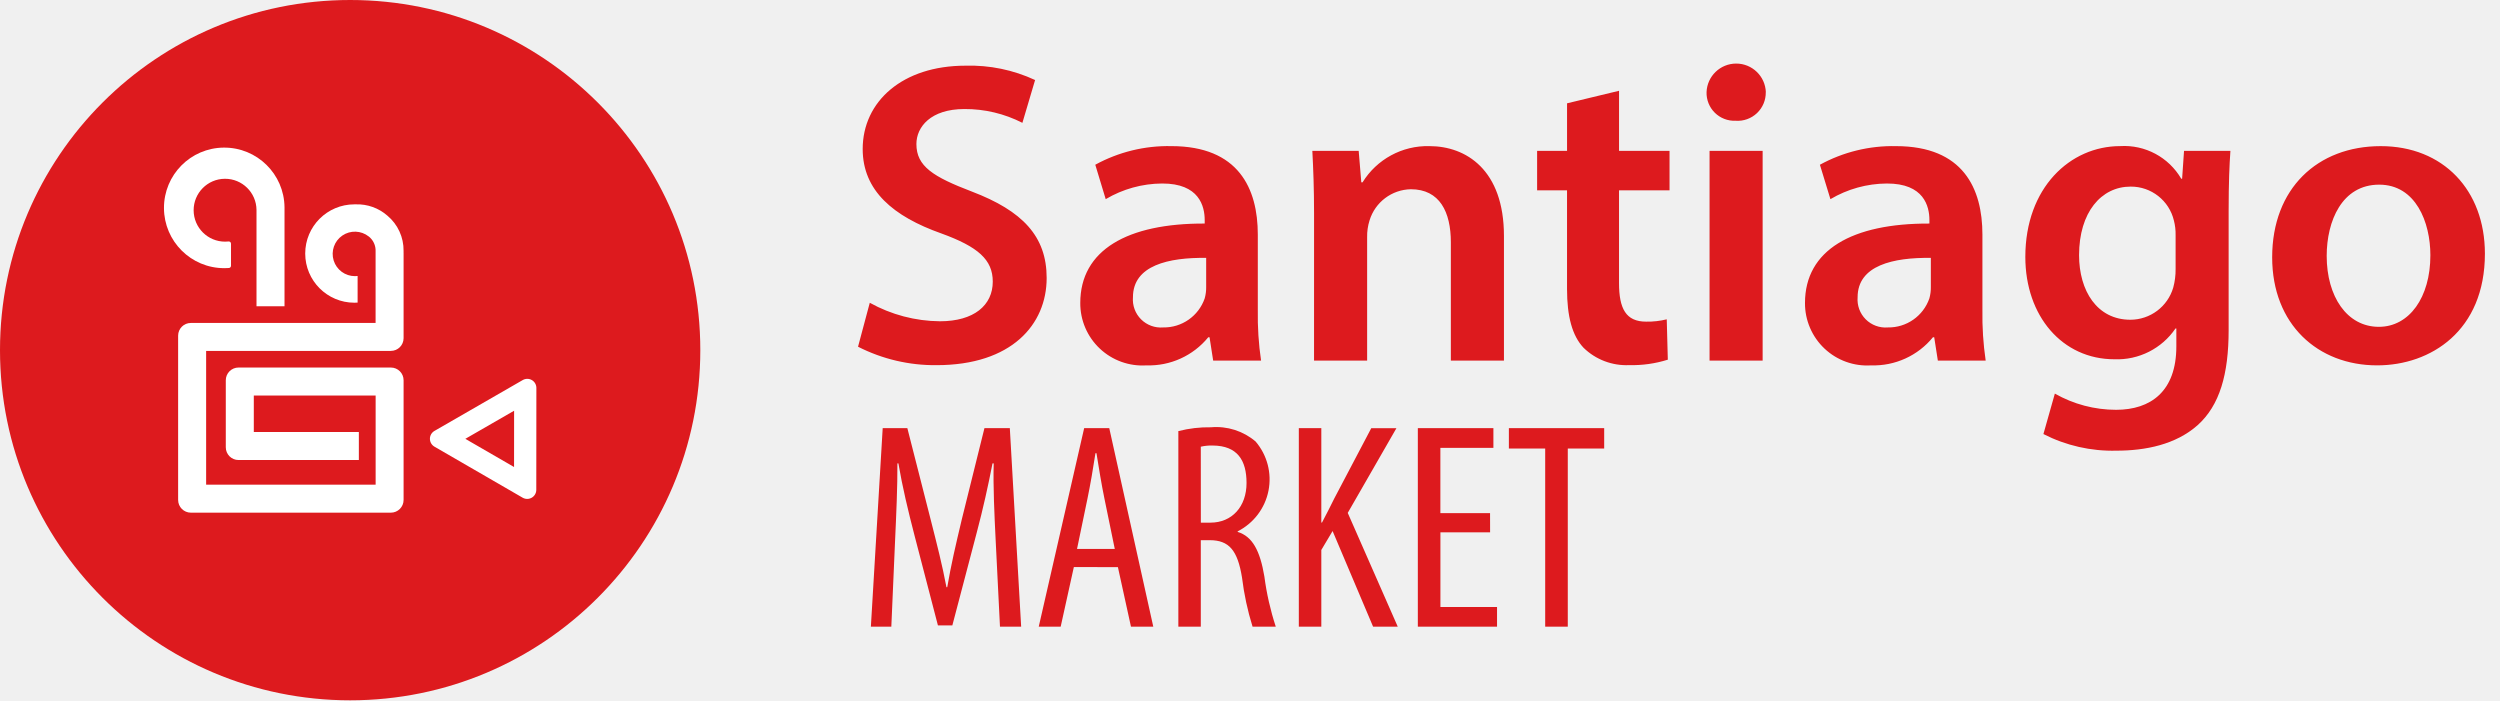
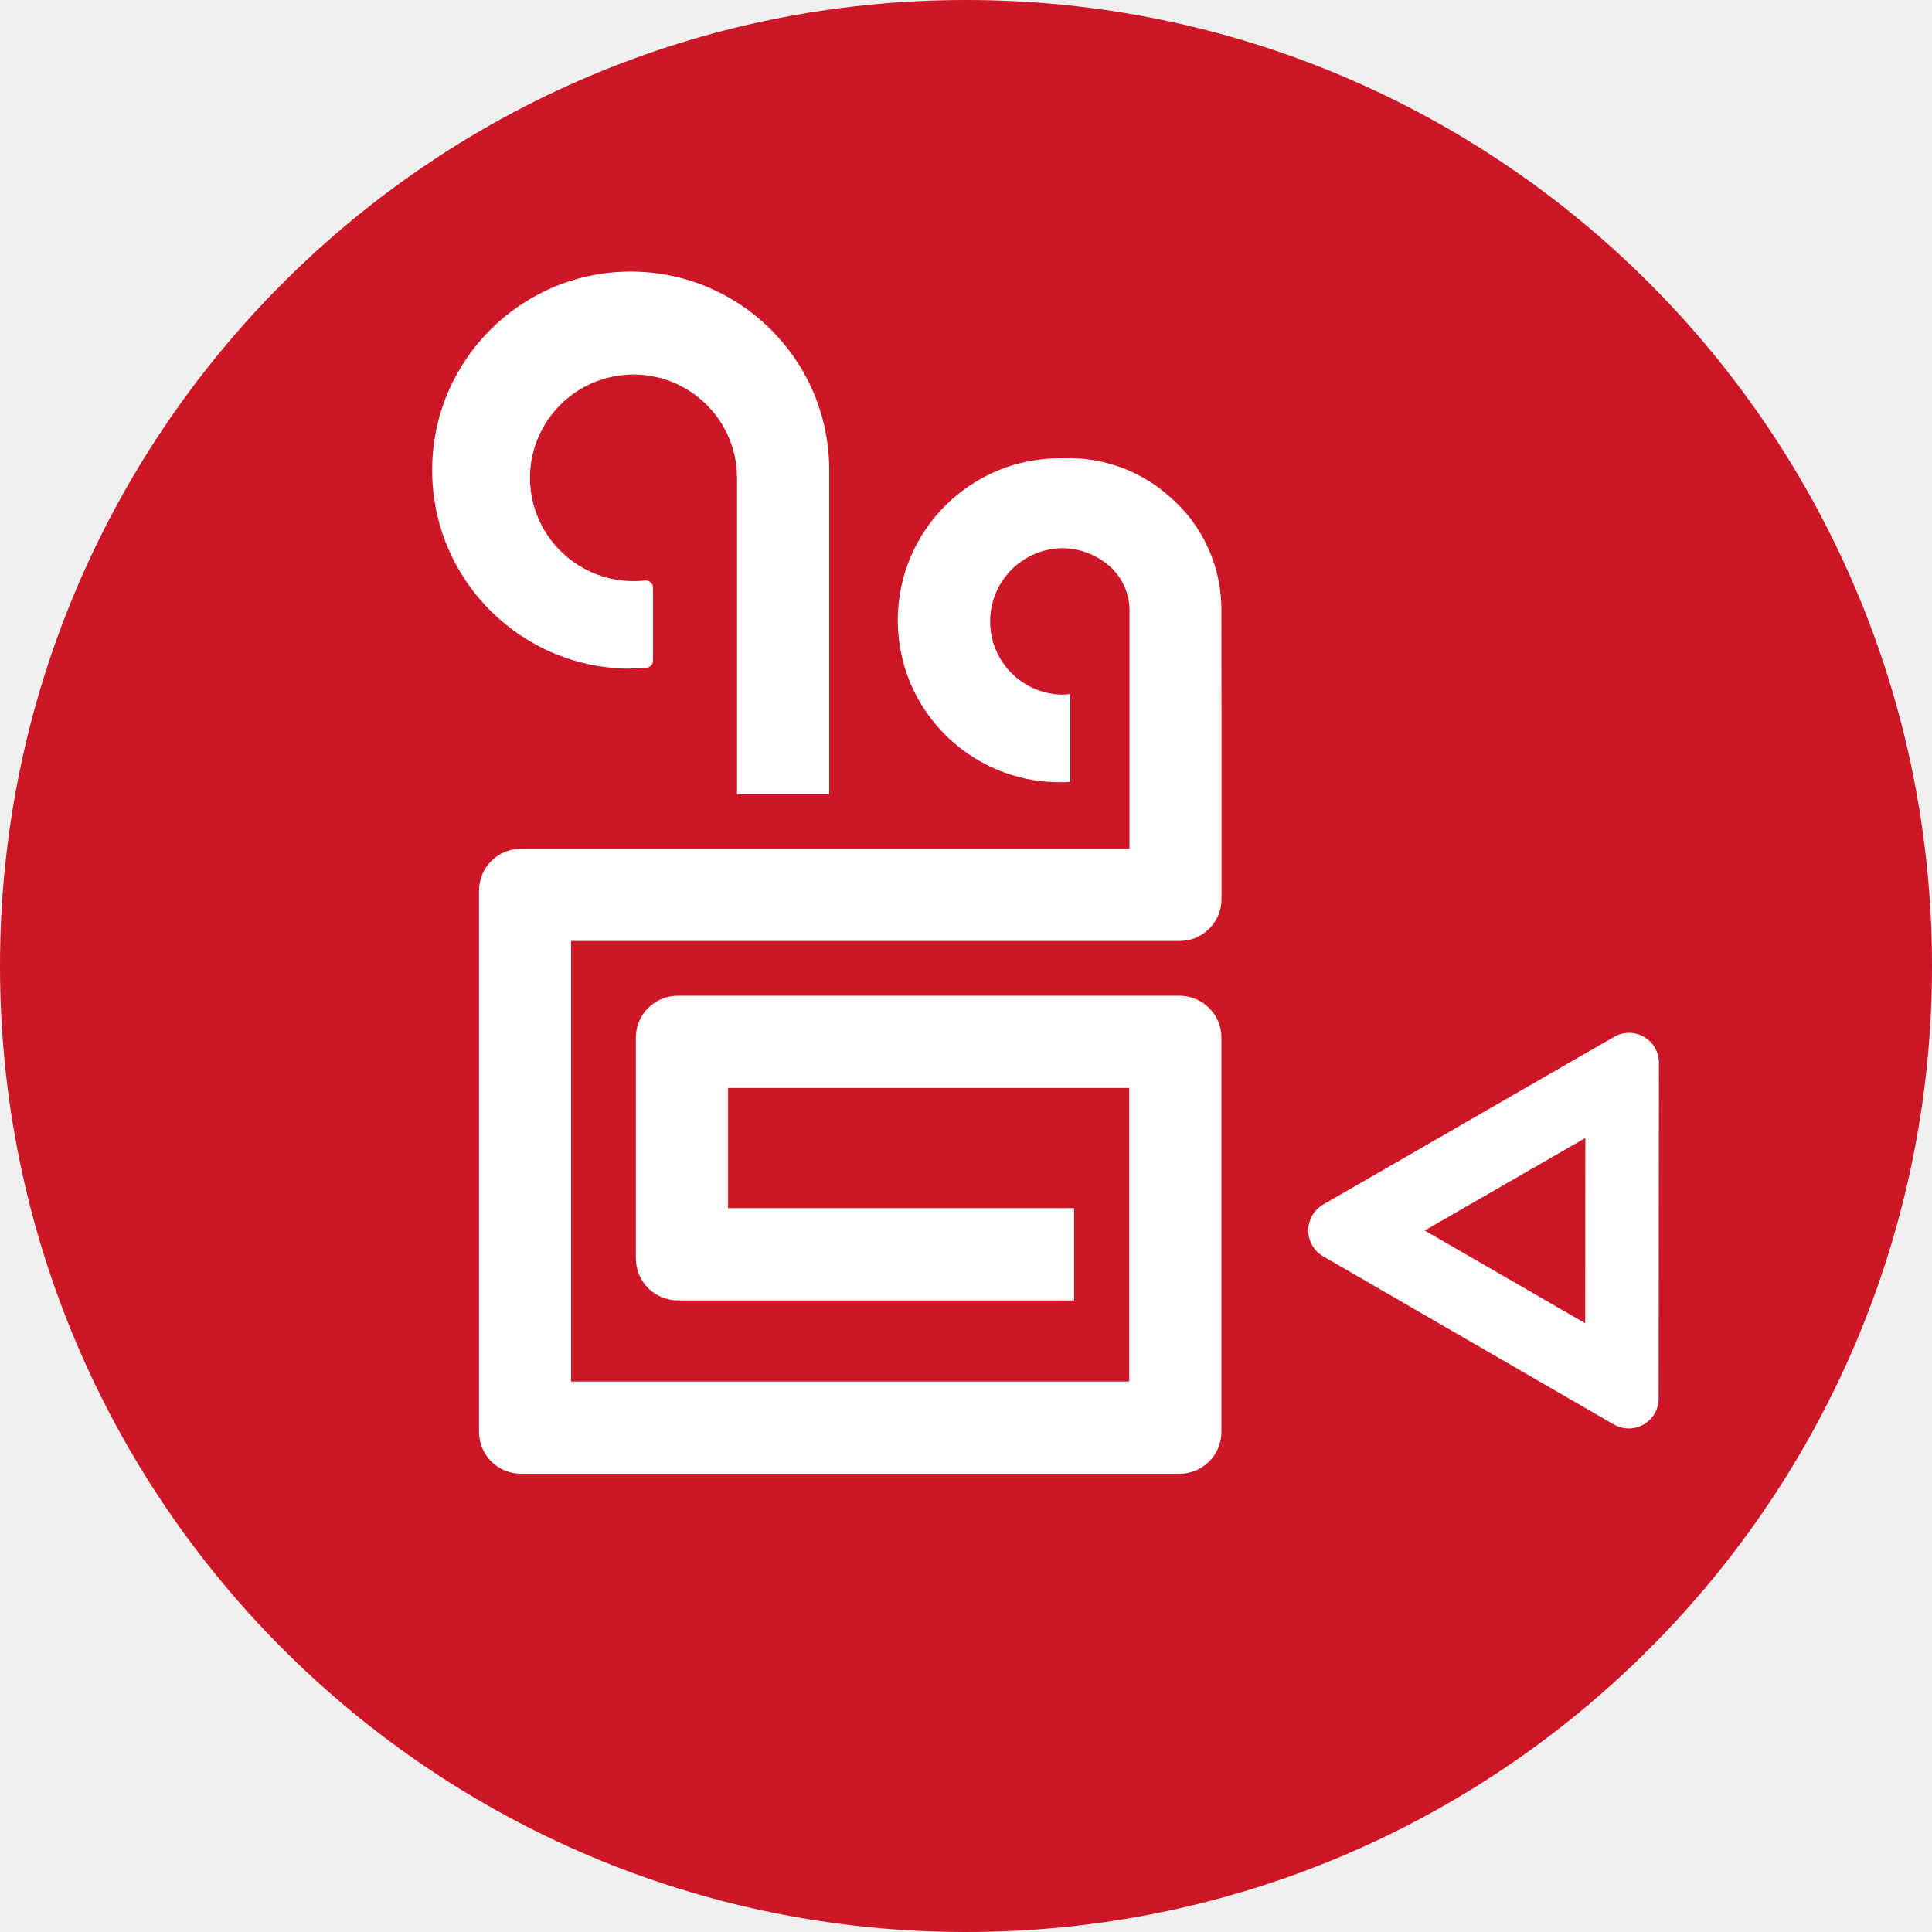
- <svg xmlns="http://www.w3.org/2000/svg" width="249.888" height="70" viewBox="0 0 249.888 70">
+ <svg xmlns="http://www.w3.org/2000/svg" viewBox="0 0 400.04 400.04">
  <defs>
-     <clipPath id="clip-path">
-       <rect id="Rectángulo_32" data-name="Rectángulo 32" width="165.888" height="70" fill="none" />
-     </clipPath>
+     <style>.cls-1{fill:#cd1626;}.cls-2{fill:#fff;}</style>
  </defs>
-   <g id="Grupo_32" data-name="Grupo 32" transform="translate(-140 -85)">
-     <g id="Grupo_31" data-name="Grupo 31">
-       <path id="Trazado_46" data-name="Trazado 46" d="M70,35A35,35,0,1,1,35,0,35,35,0,0,1,70,35" transform="translate(140 85)" fill="#dd1a1e" />
-       <g id="Grupo_30" data-name="Grupo 30">
-         <path id="Trazado_47" data-name="Trazado 47" d="M95.508,68.251q.237,0,.471-.018a.222.222,0,0,0,.206-.221V65.8a.221.221,0,0,0-.247-.219,3.168,3.168,0,0,1-.344.018,3.142,3.142,0,1,1,3.14-3.172.409.409,0,0,1,0,.062q0,2.412,0,4.824v1.163q0,1.791,0,3.582h2.8q0-4.887,0-9.774c0-.02,0-.041,0-.061s0-.043,0-.064a6.025,6.025,0,1,0-6.024,6.09" transform="translate(66.905 43.555)" fill="#fff" />
-         <path id="Trazado_48" data-name="Trazado 48" d="M280.14,214.005l-8.823,5.083a.909.909,0,0,0,0,1.575l8.814,5.1a.909.909,0,0,0,1.364-.786l.009-10.183a.909.909,0,0,0-1.363-.789m-.868,8.692-4.871-2.818,4.876-2.809Z" transform="translate(-87.89 -91.016)" fill="#fff" />
-         <path id="Trazado_49" data-name="Trazado 49" d="M121.692,99.74v-.205a4.508,4.508,0,0,0-1.618-3.527,4.559,4.559,0,0,0-3.147-1.129h-.006l-.144,0a4.916,4.916,0,0,0,0,9.832c.108,0,.215,0,.321-.012v-2.661a2.136,2.136,0,0,1-.267.017,2.223,2.223,0,1,1,1.379-3.964.671.671,0,0,1,.054.043.619.619,0,0,1,.052.045.474.474,0,0,1,.049.046,1.8,1.8,0,0,1,.53,1.363c0,.357,0,.715,0,1.072q0,2.882,0,5.764v.31H100.43A1.271,1.271,0,0,0,99.158,108v16.424a1.272,1.272,0,0,0,1.272,1.273h19.991a1.273,1.273,0,0,0,1.273-1.273V112.462a1.272,1.272,0,0,0-1.273-1.272H105.194a1.271,1.271,0,0,0-1.272,1.272v6.7a1.272,1.272,0,0,0,1.272,1.273h12.028v-2.8h-10.5v-3.648H118.9V122.9H101.957V109.528h18.464a1.274,1.274,0,0,0,1.273-1.272v-2.683q0-1.221,0-2.441,0-1.7,0-3.392" transform="translate(58.647 10.547)" fill="#fff" />
-       </g>
-     </g>
-     <g id="Grupo_29" data-name="Grupo 29" transform="translate(224 85)">
-       <g id="Grupo_28" data-name="Grupo 28" clip-path="url(#clip-path)">
-         <path id="Trazado_50" data-name="Trazado 50" d="M16.426,66.7c-.13-2.619-.268-5.519-.2-7.773h-.12c-.427,2.214-.957,4.584-1.571,6.9l-2.443,9.293H10.65L8.328,66.2c-.656-2.525-1.239-4.977-1.628-7.273H6.6c.014,2.337-.113,5.113-.242,7.938l-.365,8.382H3.949L5.13,55.405H7.594l2.315,9.076c.666,2.617,1.166,4.563,1.593,6.821h.08c.388-2.261.83-4.151,1.465-6.821L15.3,55.405h2.537l1.133,19.843H16.853Zm7.81,2.593-1.315,5.953H20.728l4.54-19.843h2.508l4.4,19.843H29.946L28.64,69.294Zm4.091-1.816-1.036-5.044c-.291-1.407-.556-3.042-.794-4.525h-.1c-.226,1.5-.521,3.2-.8,4.545l-1.042,5.024ZM34.682,55.7a12.269,12.269,0,0,1,3.264-.382A6.065,6.065,0,0,1,42.4,56.736a5.821,5.821,0,0,1-1.787,8.982v.059c1.46.445,2.231,1.849,2.667,4.451a27.673,27.673,0,0,0,1.14,5.02H42.1a27.885,27.885,0,0,1-1.054-4.907c-.439-2.726-1.3-3.738-3.225-3.738h-.895v8.646H34.682Zm2.249,9.15h.96c2.151,0,3.607-1.6,3.607-3.965,0-2.286-.93-3.726-3.372-3.743a4.64,4.64,0,0,0-1.2.117Zm9.793-9.444h2.249V64.84h.068c.45-.833.838-1.634,1.224-2.4l3.7-7.032h2.515l-4.866,8.467,5,11.376H54.149L50.1,65.688,48.973,67.58v7.667H46.724ZM65.843,65.819H60.877v7.46h5.66v1.969H58.62V55.405h7.553v1.969h-5.3V63.9h4.966Zm5.507-8.378H67.72V55.405h9.527v2.037H73.608V75.248H71.35Z" transform="translate(-0.9 -12.609)" fill="#dd1a1e" />
-         <path id="Trazado_51" data-name="Trazado 51" d="M3.46,32.137a14.7,14.7,0,0,0,7.016,1.849c3.383,0,5.277-1.59,5.277-3.963,0-2.192-1.47-3.484-5.143-4.817-4.8-1.7-7.859-4.273-7.859-8.434,0-4.755,3.976-8.334,10.274-8.334a15.436,15.436,0,0,1,6.959,1.434l-1.269,4.279a12.562,12.562,0,0,0-5.8-1.379c-3.366,0-4.795,1.791-4.795,3.5,0,2.227,1.679,3.274,5.553,4.752,5.043,1.926,7.467,4.456,7.467,8.629,0,4.669-3.517,8.72-11.007,8.72a16.878,16.878,0,0,1-7.847-1.844Zm34.324,5.782-.363-2.335h-.127a7.664,7.664,0,0,1-6.179,2.81A6.213,6.213,0,0,1,24.5,32.156c0-5.291,4.714-7.97,12.437-7.938v-.347c0-1.378-.545-3.67-4.257-3.656a11.186,11.186,0,0,0-5.638,1.564L26,18.339a15.161,15.161,0,0,1,7.6-1.861c6.725,0,8.645,4.24,8.645,8.84v7.55a31.463,31.463,0,0,0,.326,5.051Zm-.7-10.269c-3.741-.049-7.319.74-7.319,3.932a2.8,2.8,0,0,0,3.022,3.02,4.315,4.315,0,0,0,4.149-2.9,4,4,0,0,0,.148-1.153Zm10.784-4.463c0-2.422-.076-4.419-.172-6.235h4.633l.261,3.148h.123a7.635,7.635,0,0,1,6.682-3.622c3.656,0,7.454,2.354,7.454,8.987V37.919H61.541V26.089c0-3.009-1.1-5.3-4-5.3A4.4,4.4,0,0,0,53.416,23.9a5.2,5.2,0,0,0-.243,1.682V37.919H47.866Zm30.485-12.24v6.005H83.4V20.9H78.351v9.253c0,2.566.683,3.87,2.711,3.87a7.988,7.988,0,0,0,2.059-.232l.107,4.034a11.887,11.887,0,0,1-3.859.544,6.136,6.136,0,0,1-4.557-1.728c-1.139-1.2-1.658-3.134-1.658-5.881V20.9H70.164v-3.95h2.992V12.2Zm14.666.137A2.814,2.814,0,0,1,90,13.943a2.783,2.783,0,0,1-2.9-2.86,2.965,2.965,0,0,1,5.926,0ZM87.4,37.919V16.951h5.306V37.919Zm22.819,0-.363-2.335h-.127a7.664,7.664,0,0,1-6.18,2.81,6.212,6.212,0,0,1-6.61-6.237c0-5.291,4.714-7.97,12.437-7.938v-.347c0-1.378-.545-3.67-4.257-3.656a11.183,11.183,0,0,0-5.638,1.564l-1.051-3.44a15.167,15.167,0,0,1,7.6-1.861c6.725,0,8.644,4.24,8.644,8.84v7.55A31.451,31.451,0,0,0,115,37.919Zm-.7-10.269c-3.741-.049-7.32.74-7.32,3.932a2.8,2.8,0,0,0,3.023,3.02,4.315,4.315,0,0,0,4.149-2.9,4,4,0,0,0,.148-1.153Zm29.944-10.7c-.1,1.411-.178,3.152-.178,6.021v11.9c0,4.4-.892,7.521-3.1,9.5-2.19,1.946-5.226,2.549-8.114,2.549a15.147,15.147,0,0,1-7.3-1.661l1.143-4.043a12.393,12.393,0,0,0,6.118,1.619c3.444,0,6.026-1.821,6.026-6.337v-1.79h-.086a7.054,7.054,0,0,1-6.109,3.076c-5.2,0-8.9-4.313-8.9-10.229,0-6.918,4.476-11.078,9.486-11.078a6.6,6.6,0,0,1,6.1,3.264h.086l.191-2.79Zm-5.479,8.412a5.373,5.373,0,0,0-.166-1.428,4.413,4.413,0,0,0-4.333-3.409c-2.938,0-5.15,2.573-5.15,6.854,0,3.561,1.8,6.454,5.127,6.454a4.47,4.47,0,0,0,4.285-3.213,6.787,6.787,0,0,0,.237-1.861ZM164.9,27.229c0,7.708-5.409,11.164-10.772,11.164-5.915,0-10.492-4.083-10.492-10.8,0-6.878,4.53-11.113,10.849-11.113C160.724,16.478,164.9,20.873,164.9,27.229Zm-15.814.228c0,4.035,2.014,7.084,5.213,7.084,3.04,0,5.151-2.935,5.151-7.154,0-3.3-1.458-7.057-5.117-7.057C150.612,20.33,149.086,23.962,149.086,27.457Z" transform="translate(-0.521 -1.873)" fill="#dd1a1e" />
-       </g>
+   <g id="Capa_2" data-name="Capa 2">
+     <g id="Capa_1-2" data-name="Capa 1">
+       <circle class="cls-1" cx="200.02" cy="200.02" r="200.02" />
+       <path class="cls-2" d="M130.6,138.42c1.07,0,2.15,0,3.21-.13a1.51,1.51,0,0,0,1.4-1.51V121.7a1.51,1.51,0,0,0-1.69-1.49,22.63,22.63,0,0,1-2.34.12,21.46,21.46,0,0,1-21.07-17.44,21.85,21.85,0,0,1-.33-5.33,21.44,21.44,0,0,1,42.83,1.13v.42q0,16.45,0,32.92V140q0,12.22,0,24.44H171.7q0-33.35,0-66.68c0-.14,0-.28,0-.41s0-.3,0-.44a41.11,41.11,0,1,0-41.09,41.55Z" />
+       <path class="cls-2" d="M334.16,214.72,274,249.4a6.2,6.2,0,0,0,0,10.75l60.13,34.79a6.2,6.2,0,0,0,9.31-5.37l.06-69.47A6.2,6.2,0,0,0,334.16,214.72ZM328.24,274,295,254.79l33.26-19.16Z" />
+       <path class="cls-2" d="M252.9,128.06v-1.4a30.79,30.79,0,0,0-11-24.07,31.12,31.12,0,0,0-21.47-7.7h-1a33.54,33.54,0,1,0,0,67.08c.73,0,1.47,0,2.19-.09V143.71a13.68,13.68,0,0,1-1.82.12,15.17,15.17,0,0,1,0-30.33,15,15,0,0,1,9.4,3.28c.13.09.25.19.37.29s.24.2.35.31a3.4,3.4,0,0,1,.34.32,12.32,12.32,0,0,1,3.61,9.3c0,2.43,0,4.87,0,7.31q0,19.66,0,39.32v2.11h-126a8.68,8.68,0,0,0-8.68,8.68V296.47a8.68,8.68,0,0,0,8.68,8.69H244.23a8.69,8.69,0,0,0,8.68-8.69V214.86a8.68,8.68,0,0,0-8.68-8.68H140.34a8.67,8.67,0,0,0-8.68,8.68v45.71a8.68,8.68,0,0,0,8.68,8.69H222.4v-19.1H150.75V225.27h83.07v60.8H118.25V194.84h126a8.68,8.68,0,0,0,8.68-8.68v-35Q252.91,139.64,252.9,128.06Z" />
    </g>
  </g>
</svg>
